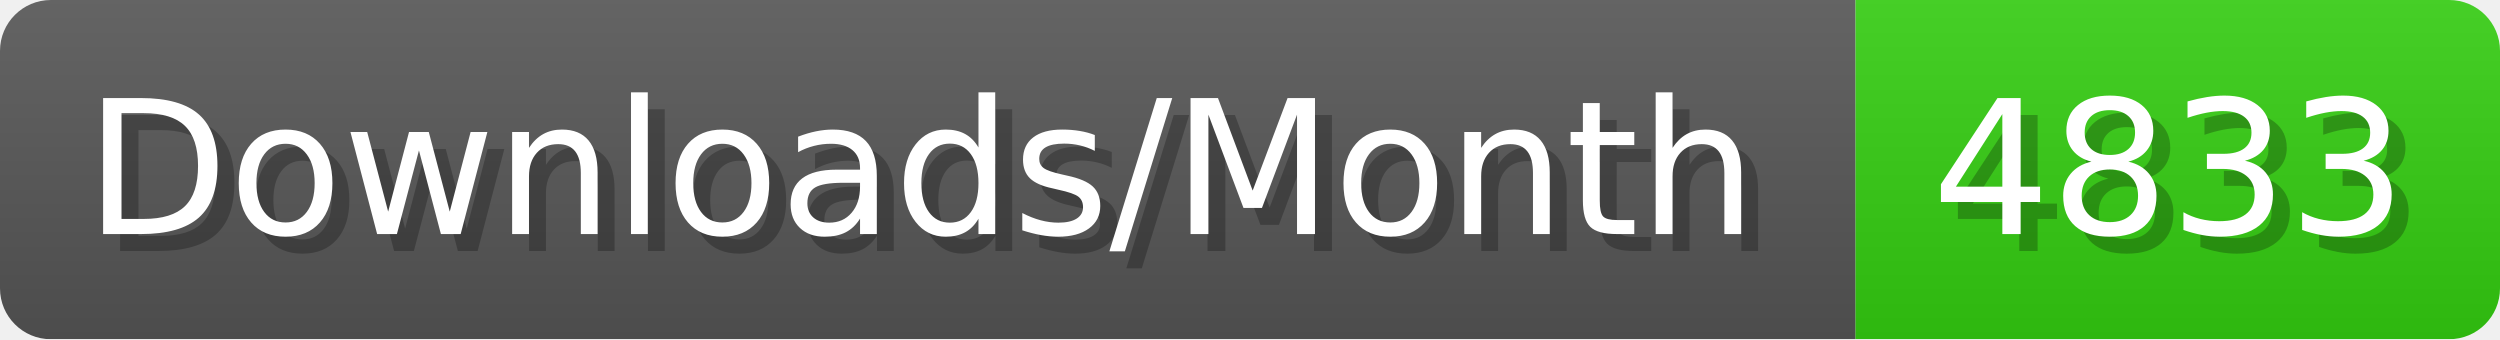
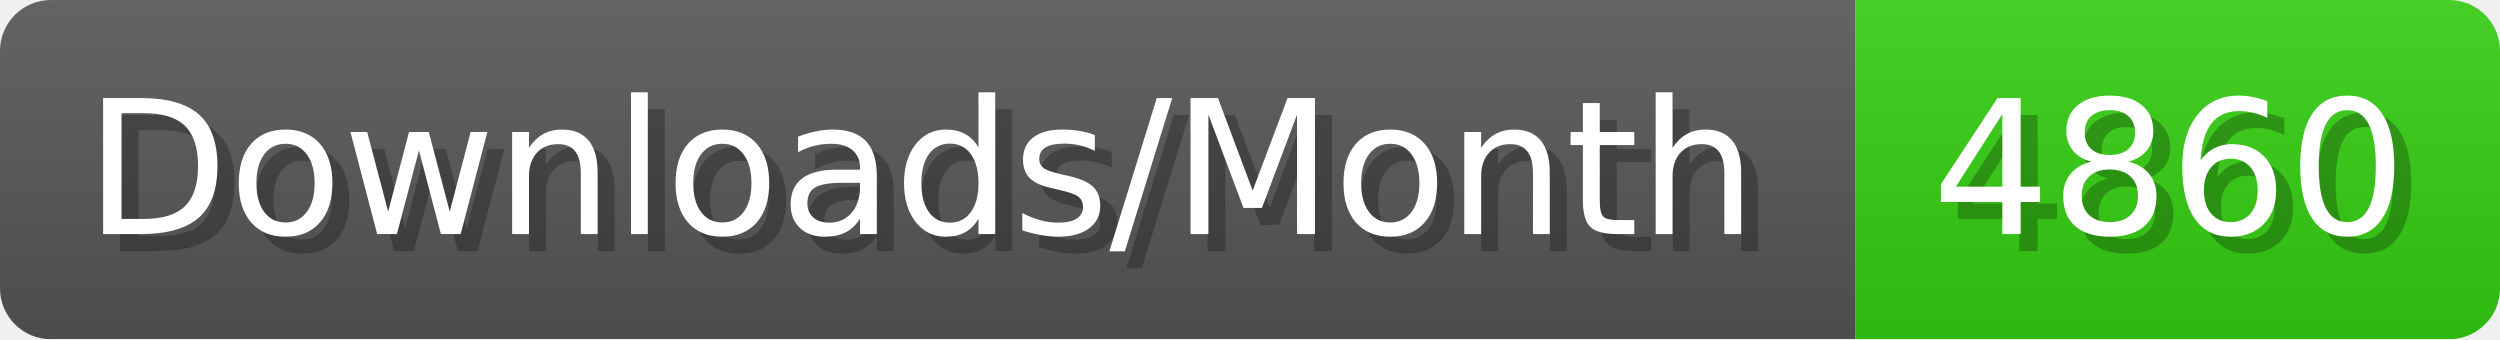
- <svg xmlns="http://www.w3.org/2000/svg" width="147.4" height="20" viewBox="0 0 1474 200" role="img" aria-label="Downloads/Month: 4833">
+ <svg xmlns="http://www.w3.org/2000/svg" width="147.4" height="20" viewBox="0 0 1474 200" role="img" aria-label="Downloads/Month: 4860">
  <linearGradient id="YlXUI" x2="0" y2="100%">
    <stop offset="0" stop-opacity=".1" stop-color="#EEE" />
    <stop offset="1" stop-opacity=".1" />
  </linearGradient>
  <mask id="JHhop">
    <rect width="1474" height="200" rx="30" fill="#FFF" />
  </mask>
  <g mask="url(#JHhop)">
    <rect width="1094" height="200" fill="#555" />
    <rect width="380" height="200" fill="#3C1" x="1094" />
    <rect width="1474" height="200" fill="url(#YlXUI)" />
  </g>
  <g aria-hidden="true" fill="#fff" text-anchor="start" font-family="Verdana,DejaVu Sans,sans-serif" font-size="110">
    <text x="60" y="148" textLength="994" fill="#000" opacity="0.25">Downloads/Month</text>
    <text x="50" y="138" textLength="994">Downloads/Month</text>
-     <text x="1149" y="148" textLength="280" fill="#000" opacity="0.25">4833</text>
-     <text x="1139" y="138" textLength="280">4833</text>
+     <text x="1149" y="148" textLength="280" fill="#000" opacity="0.25">4860</text>
+     <text x="1139" y="138" textLength="280">4860</text>
  </g>
</svg>
